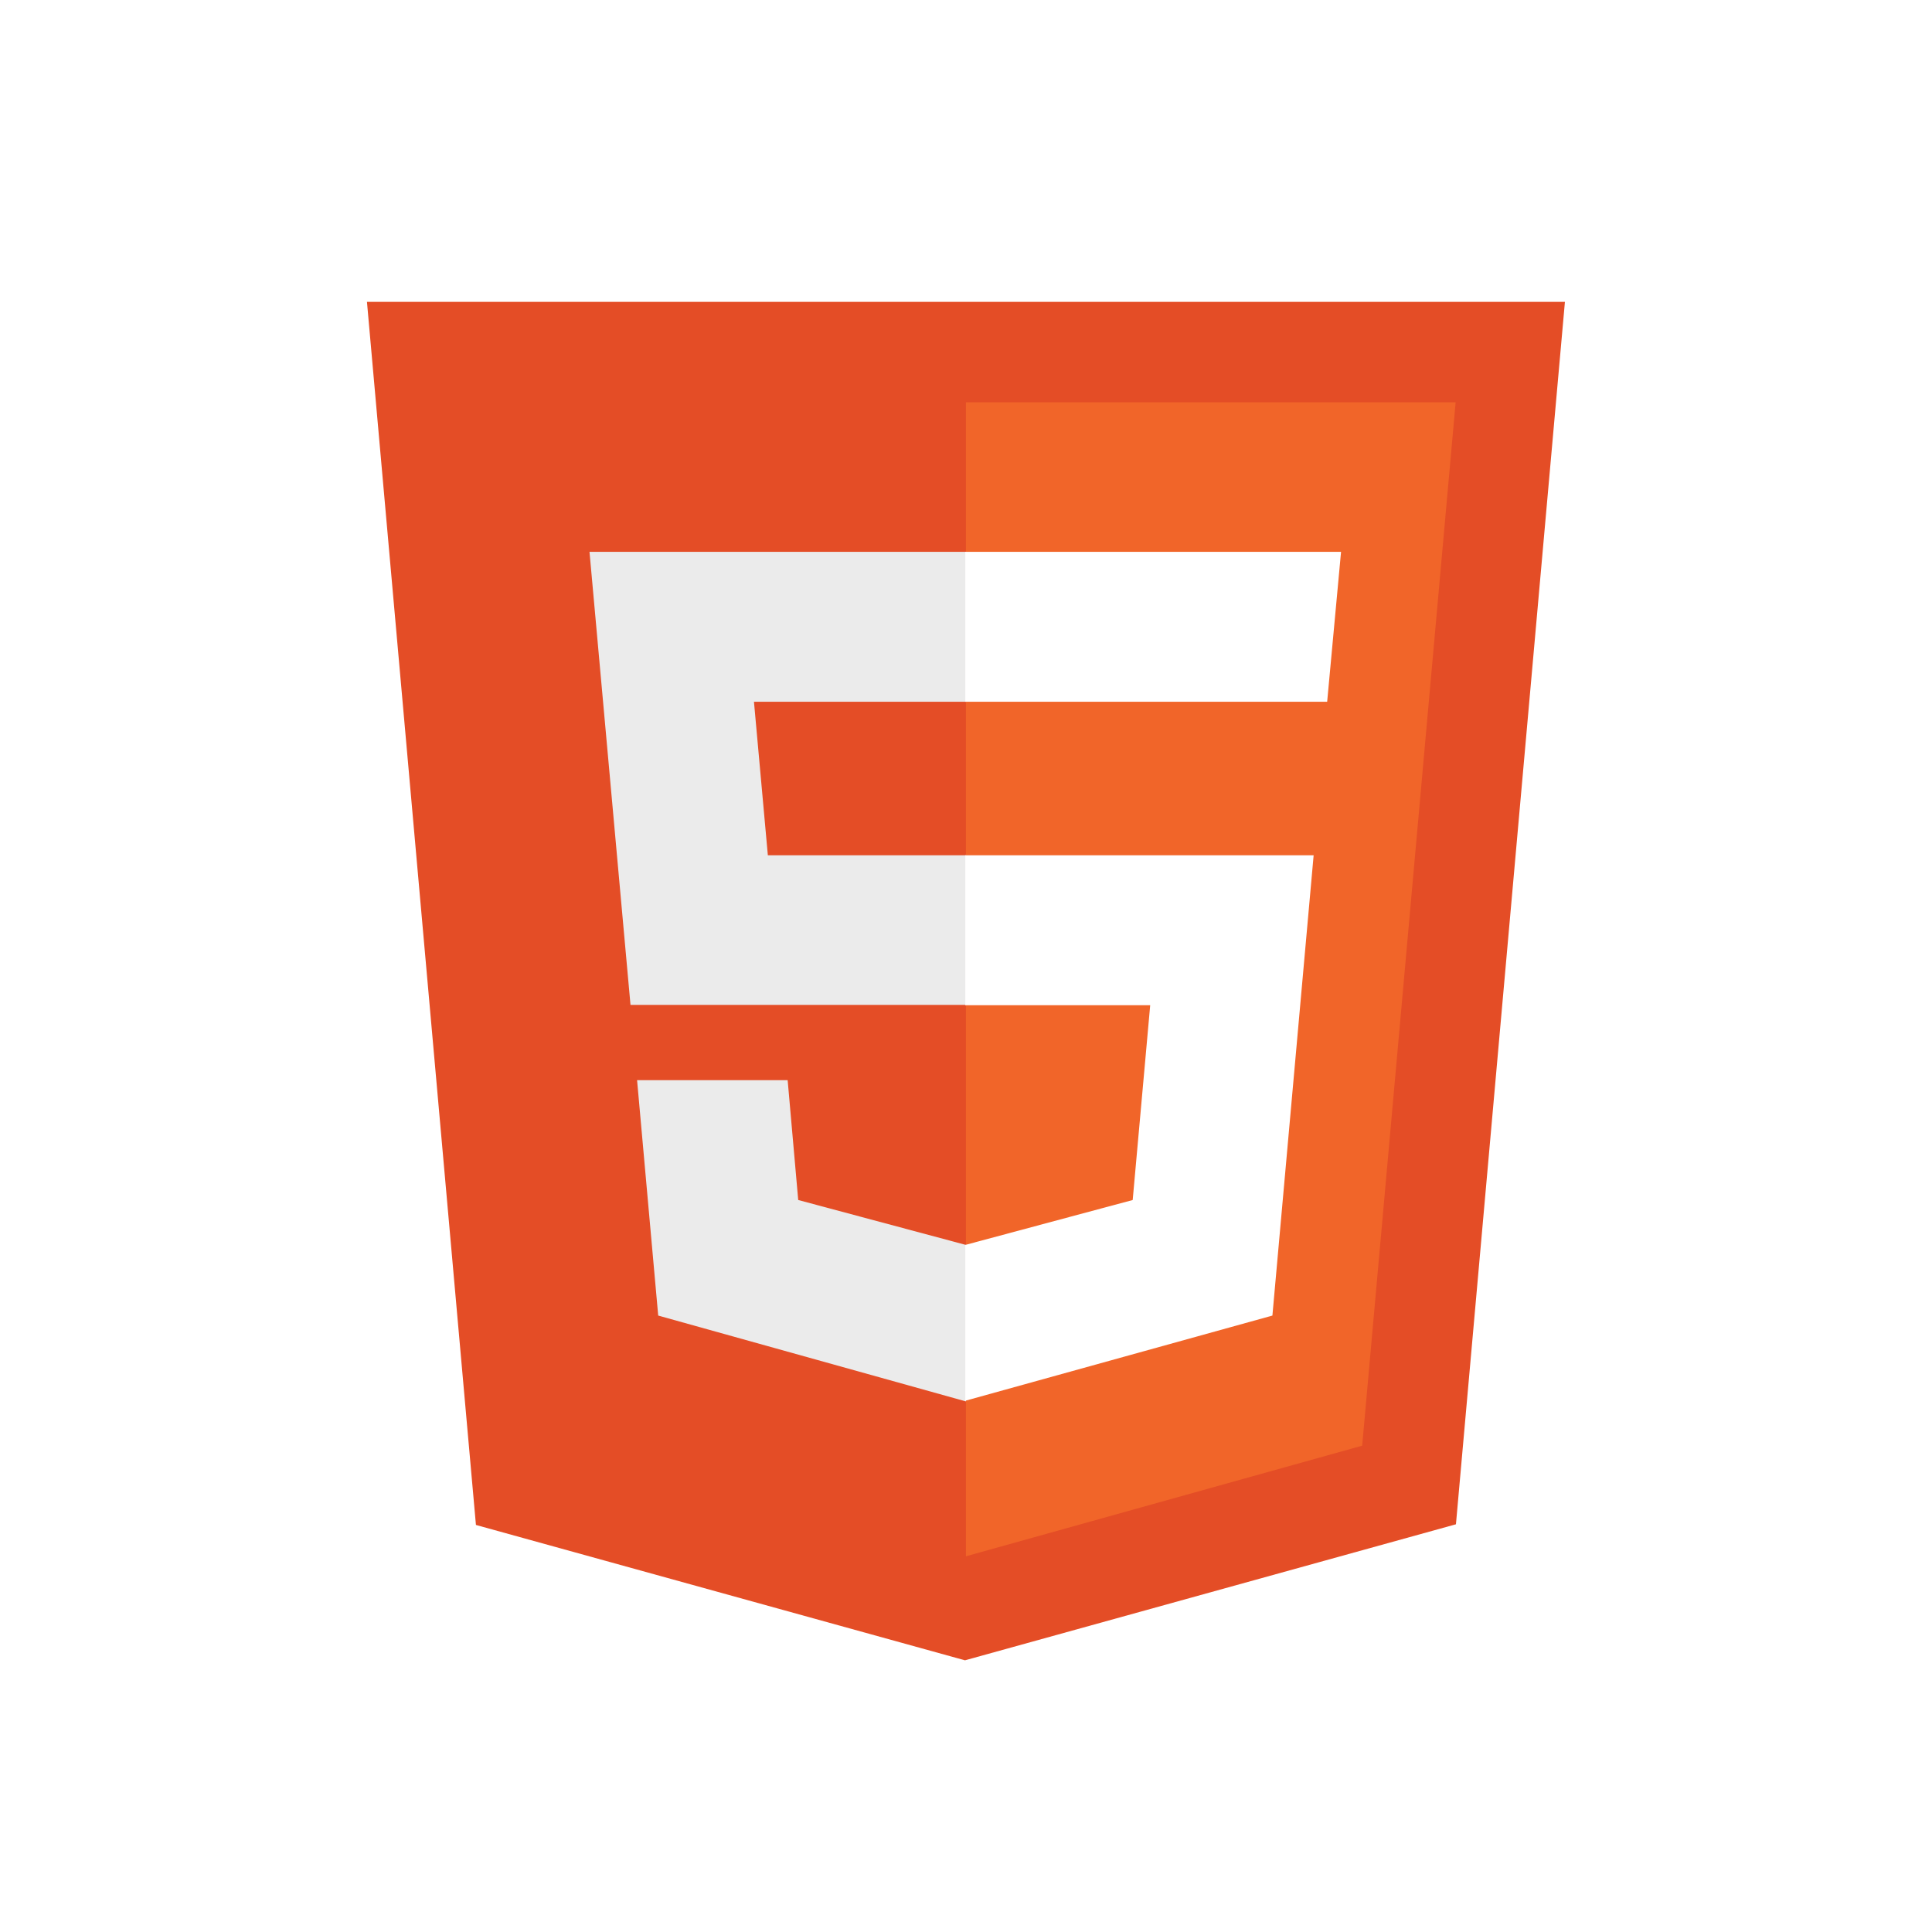
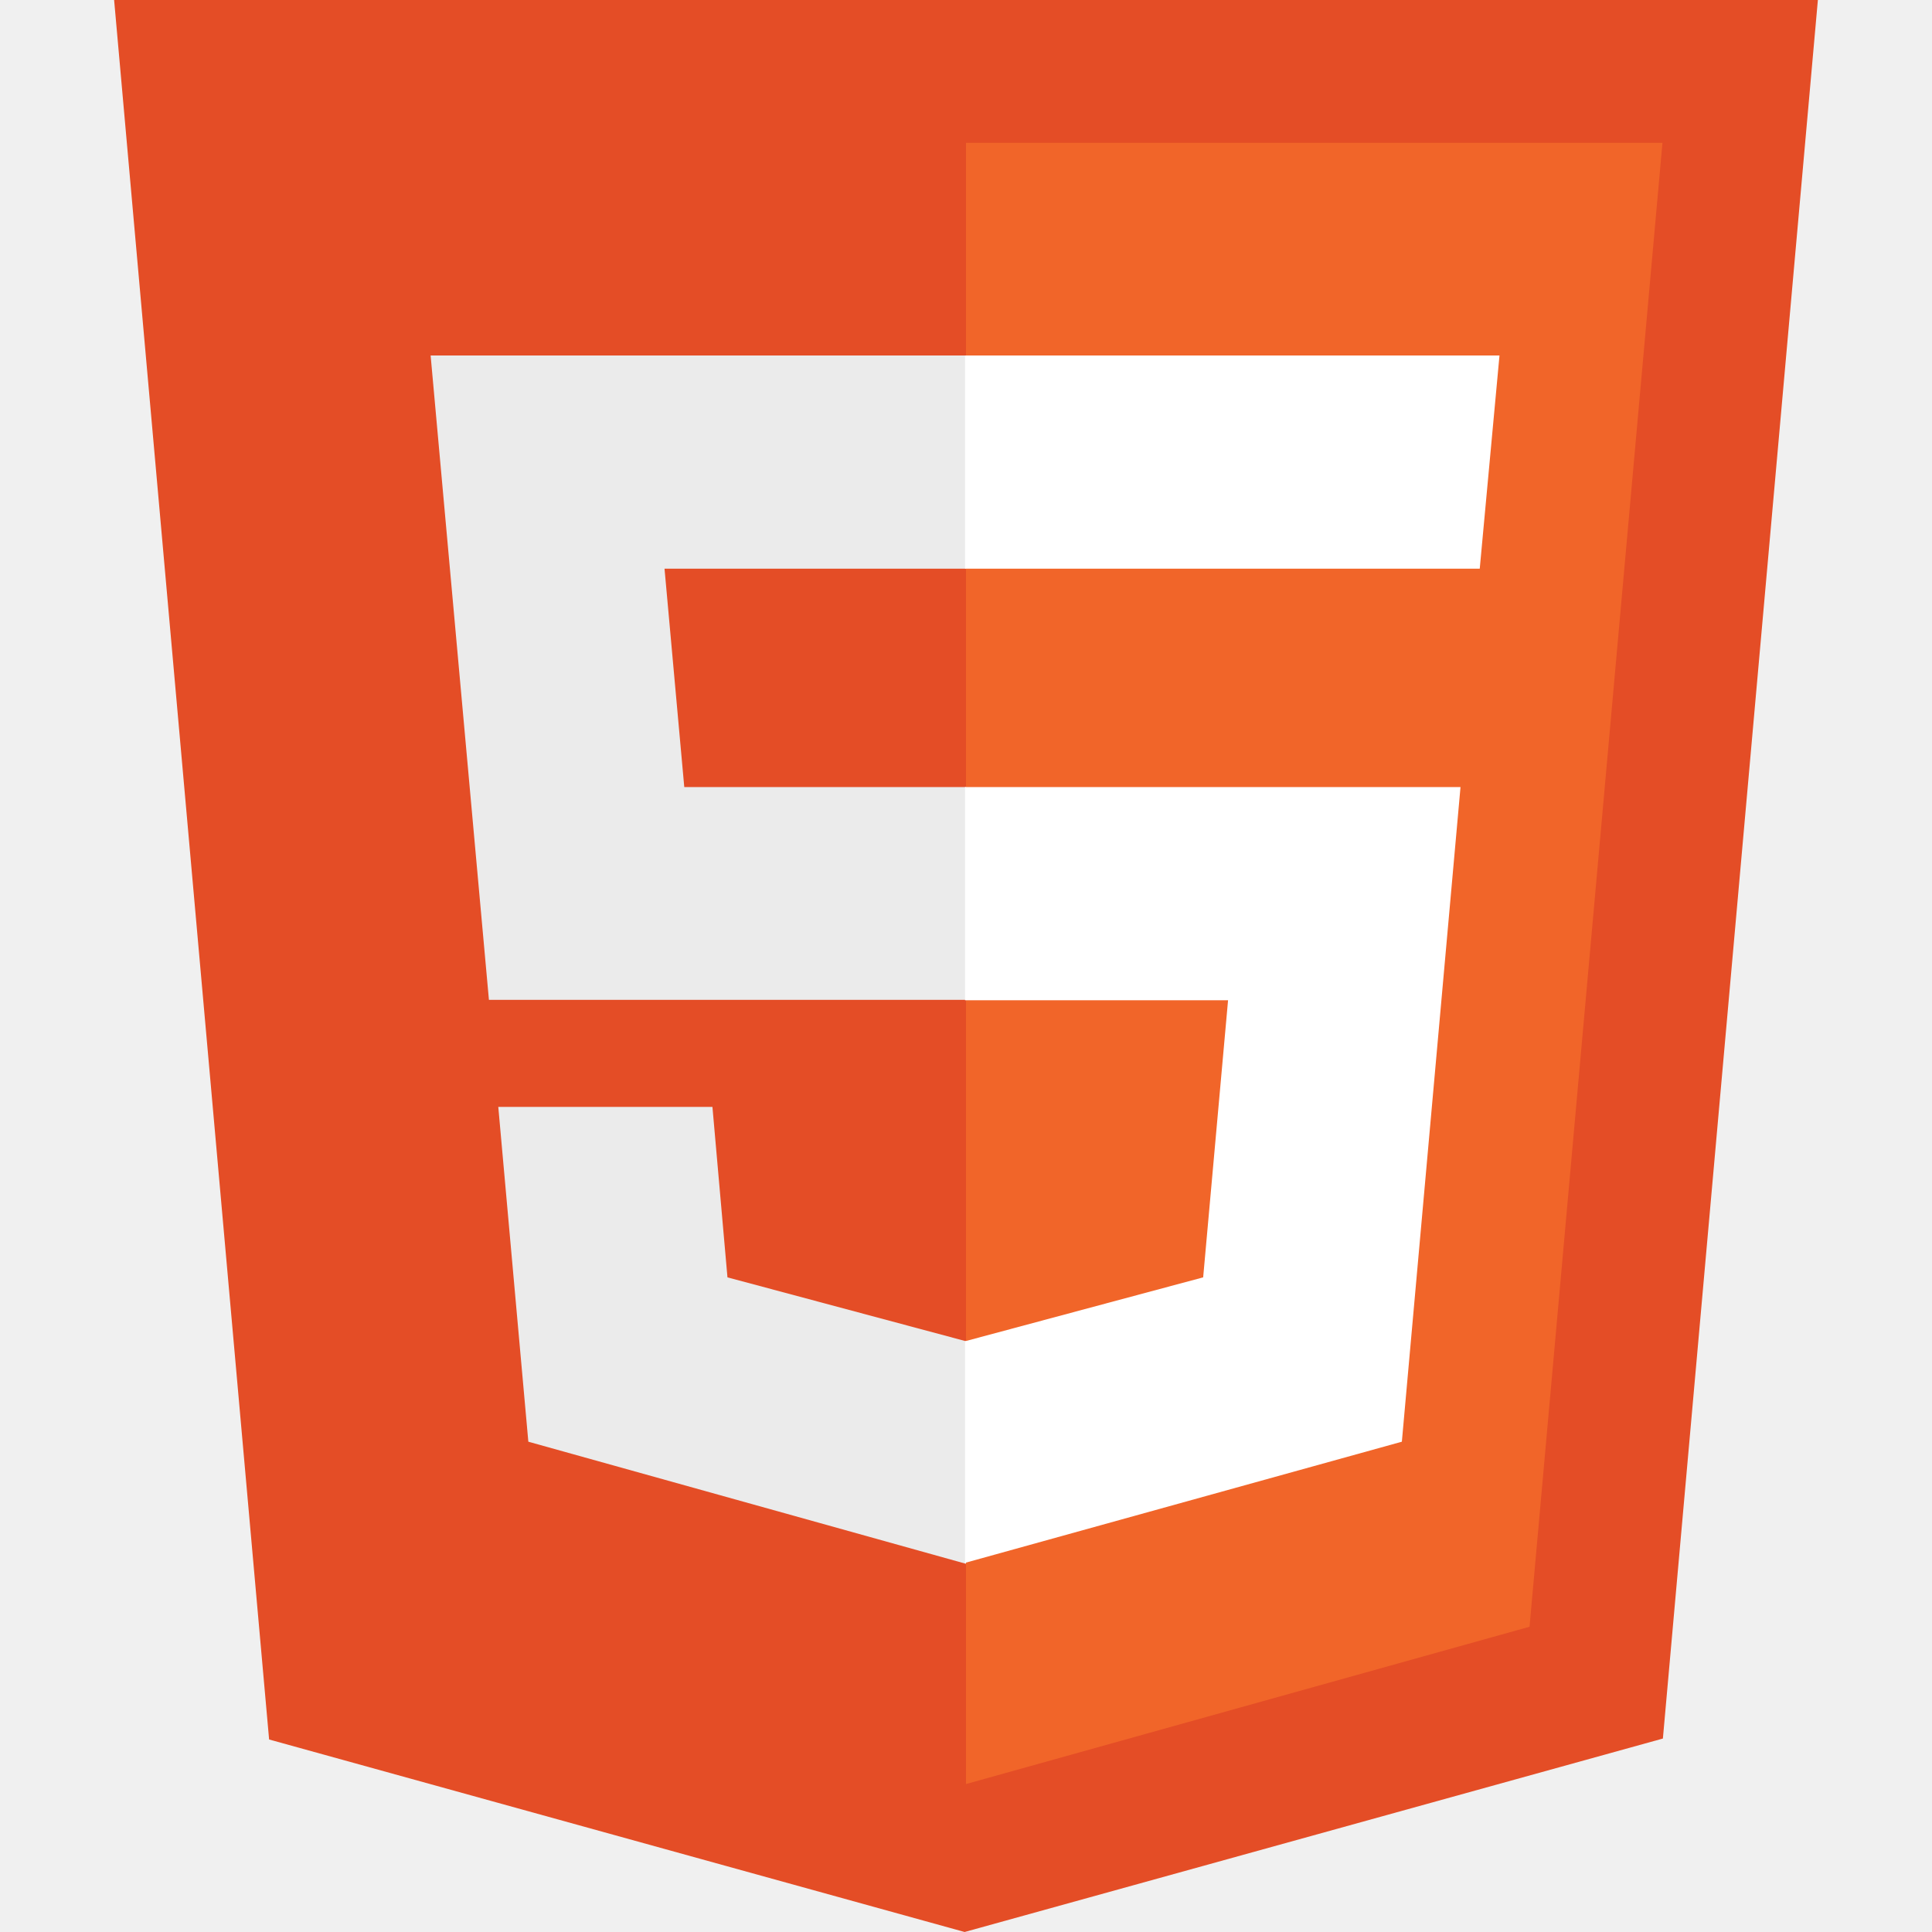
- <svg xmlns="http://www.w3.org/2000/svg" width="32" height="32" viewBox="0 0 32 32" fill="none">
-   <rect width="32" height="32" fill="white" />
+ <svg xmlns="http://www.w3.org/2000/svg" width="32" height="32" viewBox="6.078 5 19.842 22.5" fill="none">
  <path d="M7.883 25.258L6.078 5H25.92L24.115 25.247L15.983 27.5" fill="#E44D26" />
  <path d="M15.999 25.777V6.663H24.11L22.562 23.945" fill="#F16529" />
  <path d="M9.764 9.14H15.999V11.623H12.488L12.718 14.166H15.999V16.644H10.443M10.552 17.891H13.046L13.221 19.876L15.999 20.62V23.212L10.902 21.79" fill="#EBEBEB" />
  <path d="M22.212 9.14H15.988V11.623H21.982M21.758 14.166H15.988V16.649H19.051L18.761 19.876L15.988 20.62V23.201L21.075 21.79" fill="white" />
</svg>
